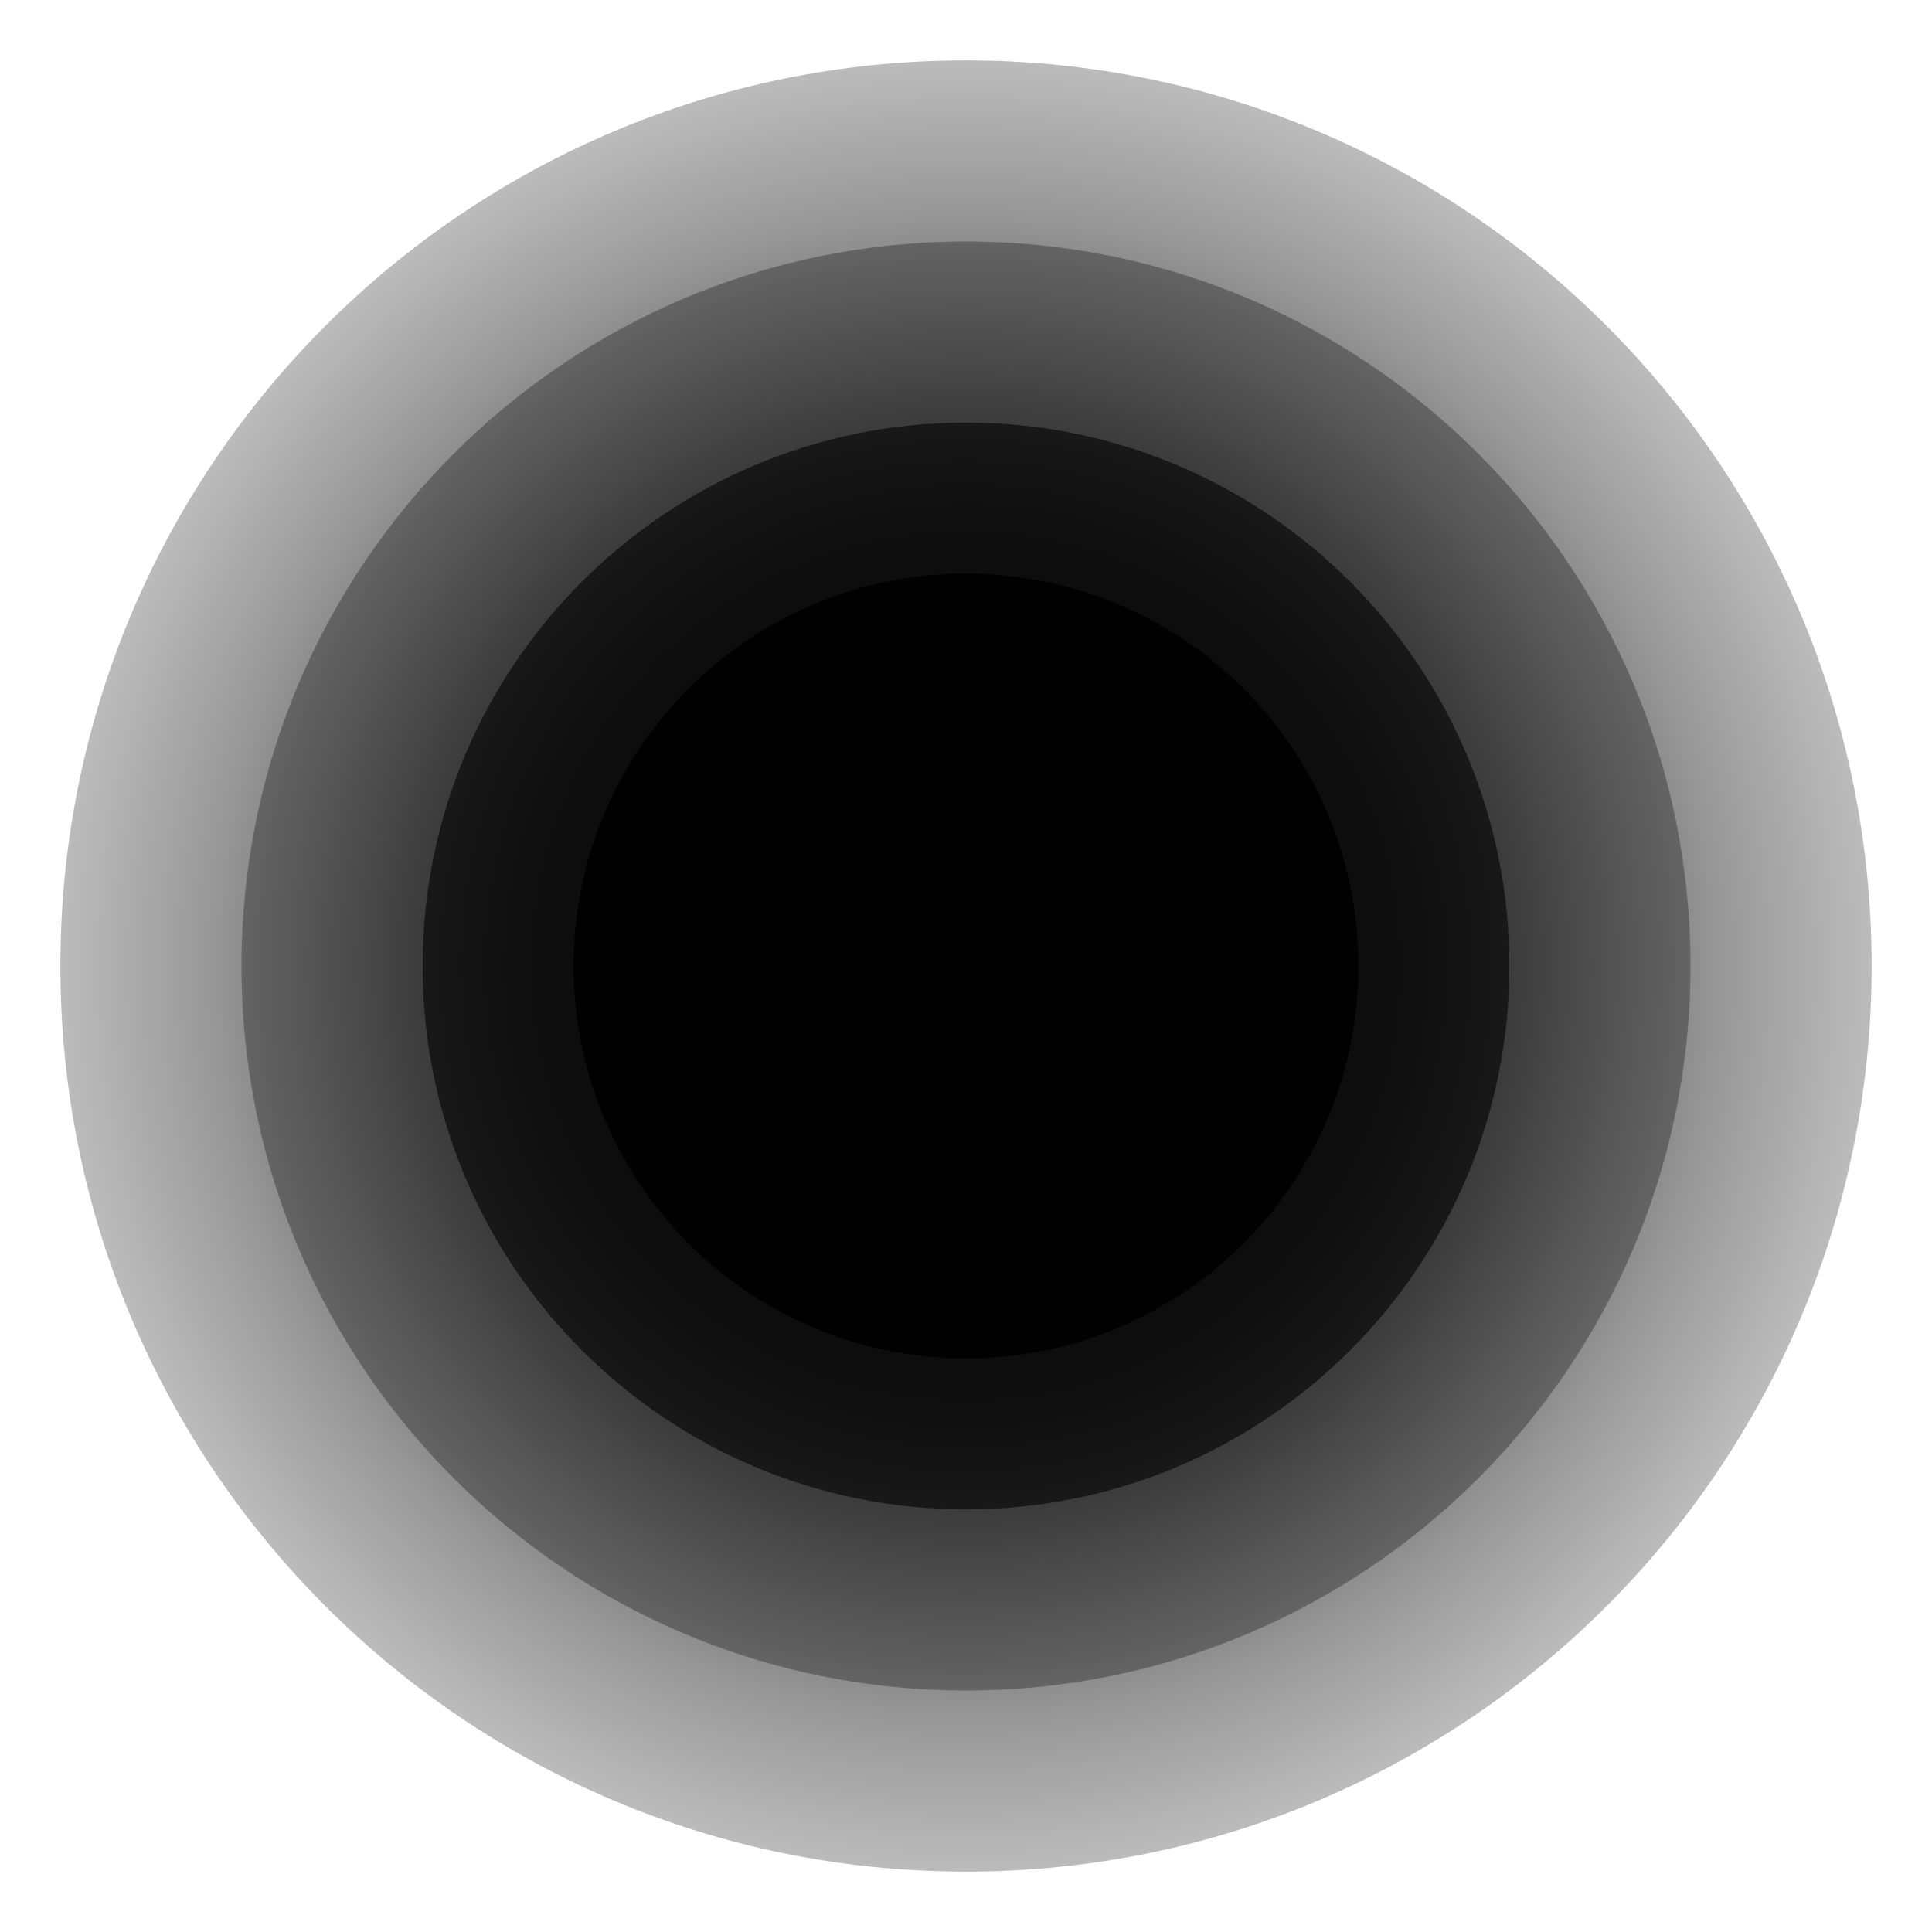
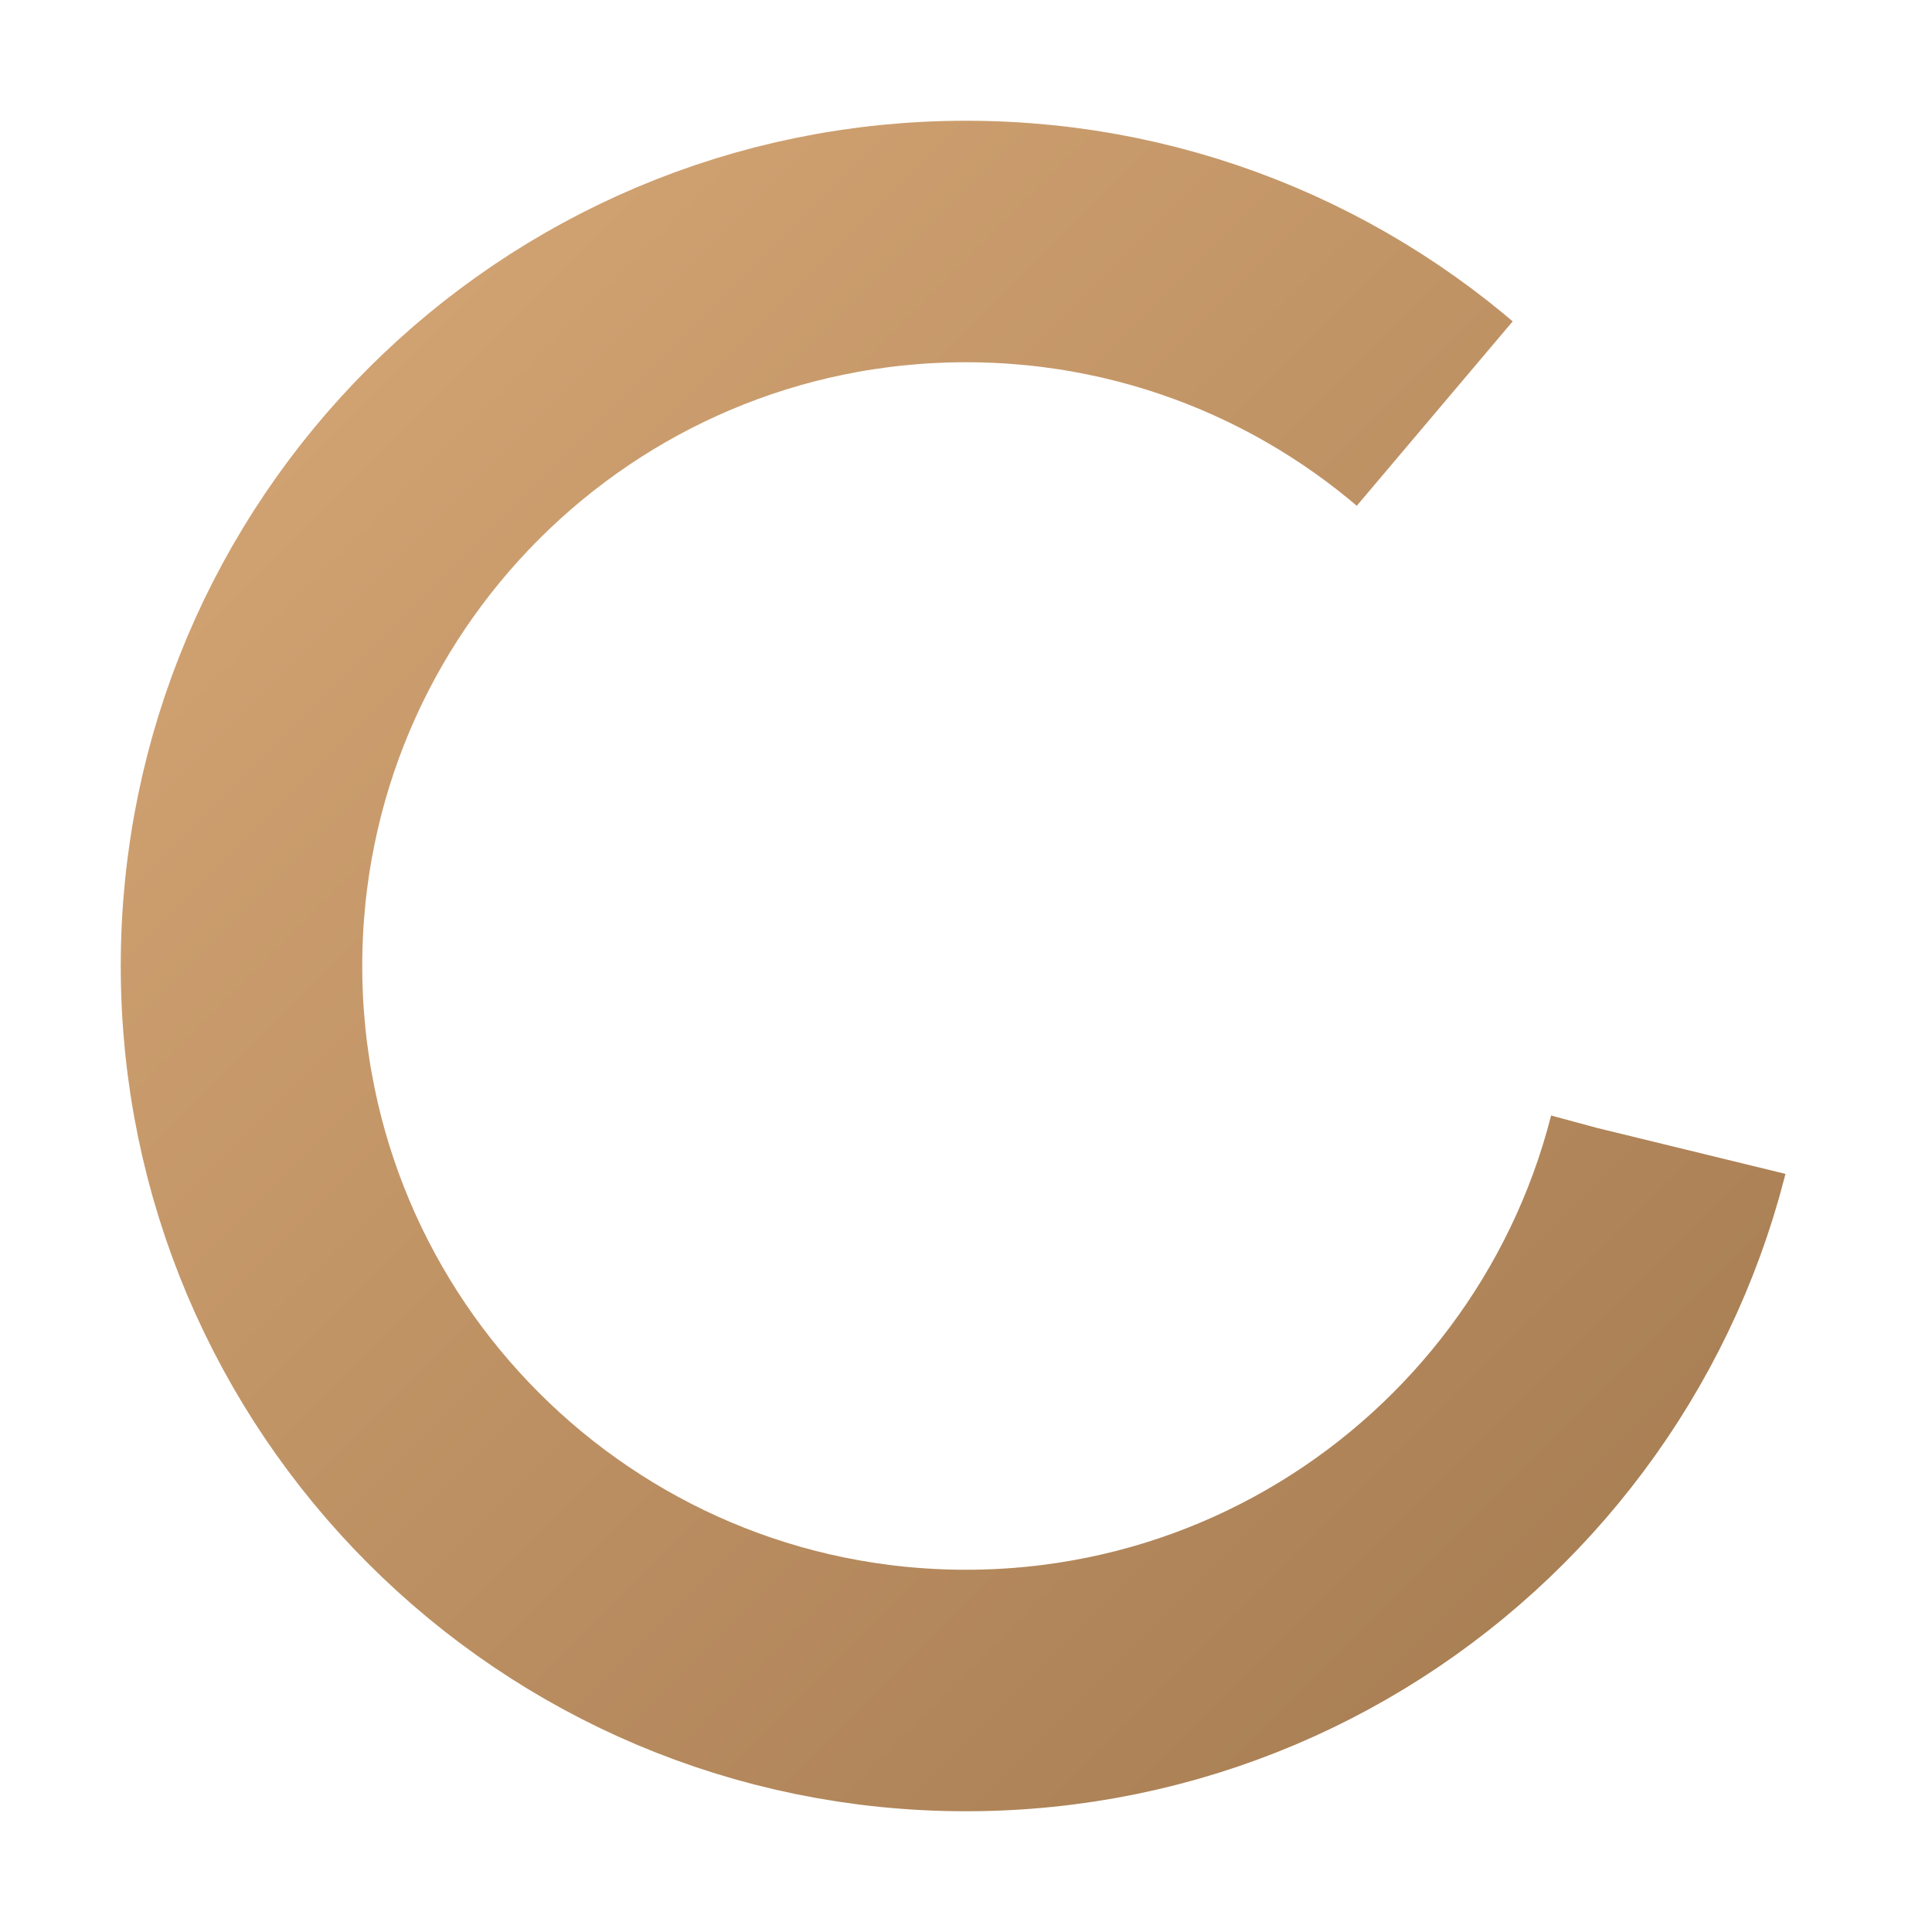
<svg xmlns="http://www.w3.org/2000/svg" viewBox="0 0 32 32">
  <defs>
-     <radialGradient id="blackRadiance" cx="50%" cy="50%" r="60%">
-       <stop offset="0%" style="stop-color:currentColor;stop-opacity:1" />
-       <stop offset="40%" style="stop-color:currentColor;stop-opacity:0.8" />
-       <stop offset="70%" style="stop-color:currentColor;stop-opacity:0.4" />
-       <stop offset="90%" style="stop-color:currentColor;stop-opacity:0.2" />
-       <stop offset="100%" style="stop-color:currentColor;stop-opacity:0" />
-     </radialGradient>
+     <linearGradient id="amber" x1="0%" y1="0%" x2="100%" y2="100%">
+       <stop offset="0%" stop-color="#d4a574" />
+       <stop offset="100%" stop-color="#a67c52" />
+     </linearGradient>
  </defs>
-   <circle cx="16" cy="16" r="15" fill="url(#blackRadiance)" />
-   <circle cx="16" cy="16" r="12" fill="currentColor" opacity="0.3" />
-   <circle cx="16" cy="16" r="9" fill="currentColor" opacity="0.6" />
-   <circle cx="16" cy="16" r="6.5" fill="currentColor" opacity="0.9" />
-   <circle cx="16" cy="16" r="4.5" fill="currentColor" />
+   <circle cx="16" cy="16" r="12" fill="none" stroke="url(#amber)" stroke-width="4" stroke-dasharray="62 13" stroke-dashoffset="-3" />
+   <line x1="16" y1="16" x2="26" y2="16" stroke="url(#amber)" stroke-width="4" stroke-linecap="round" />
</svg>
